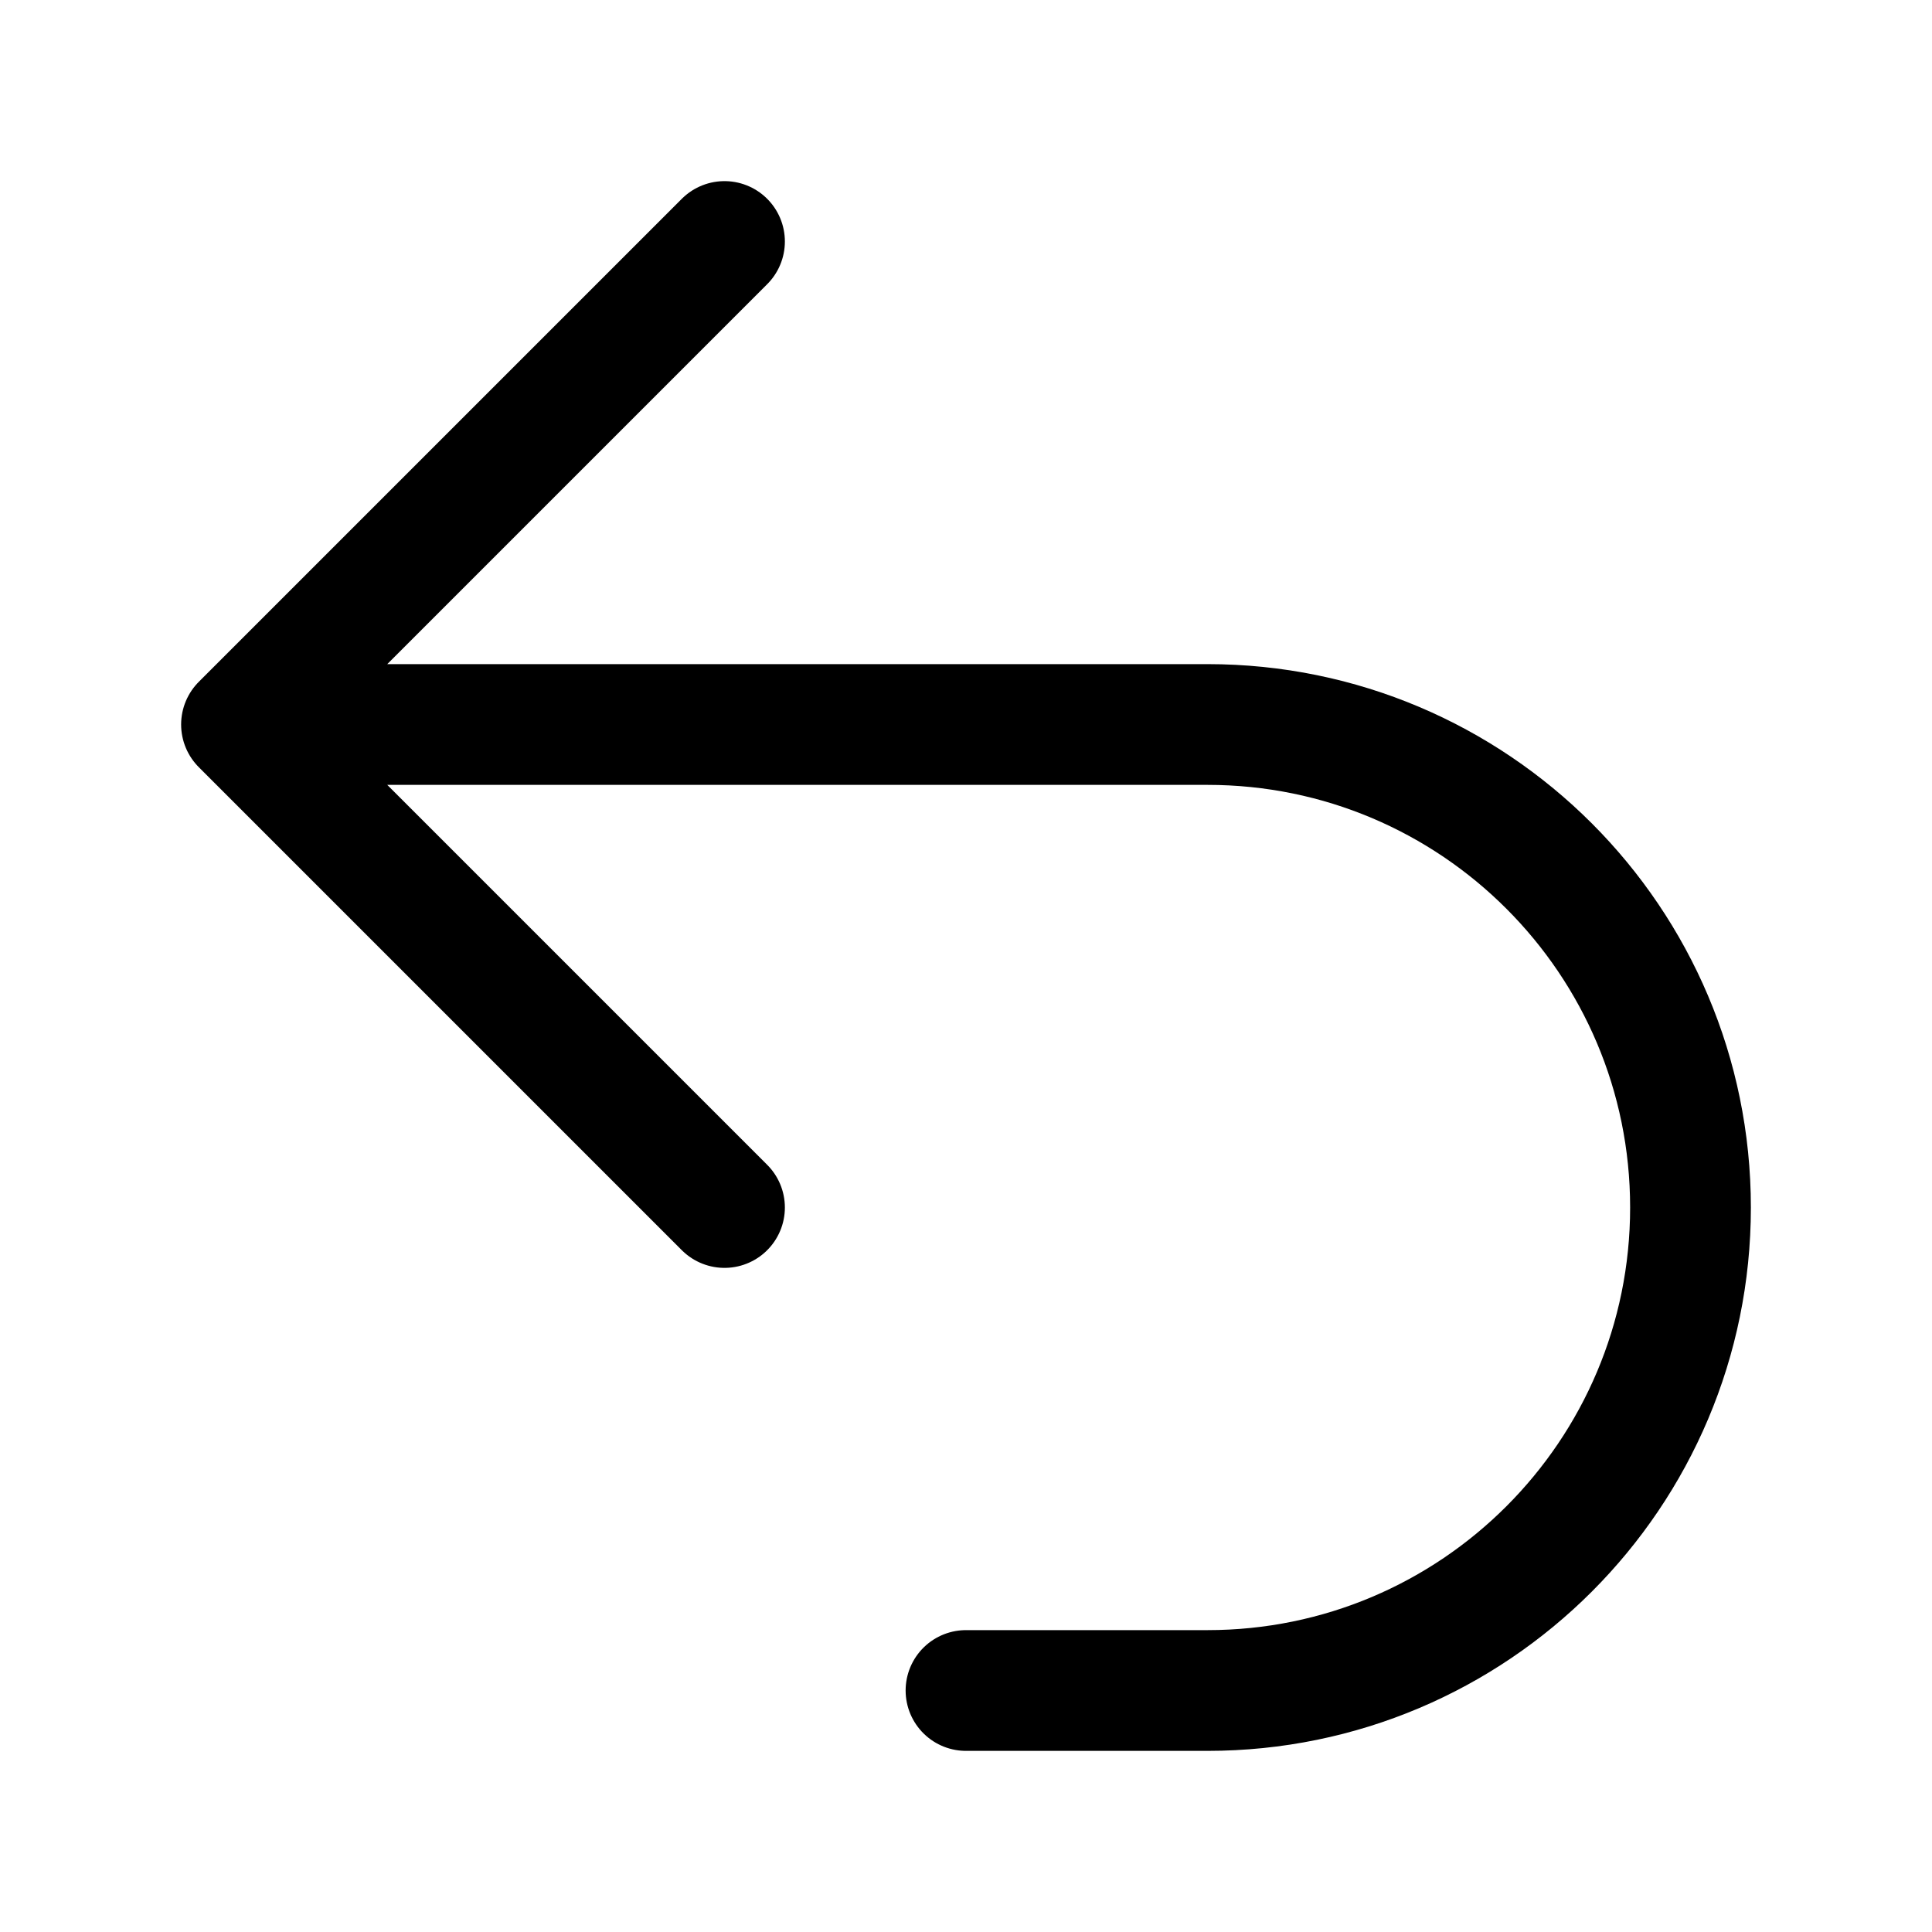
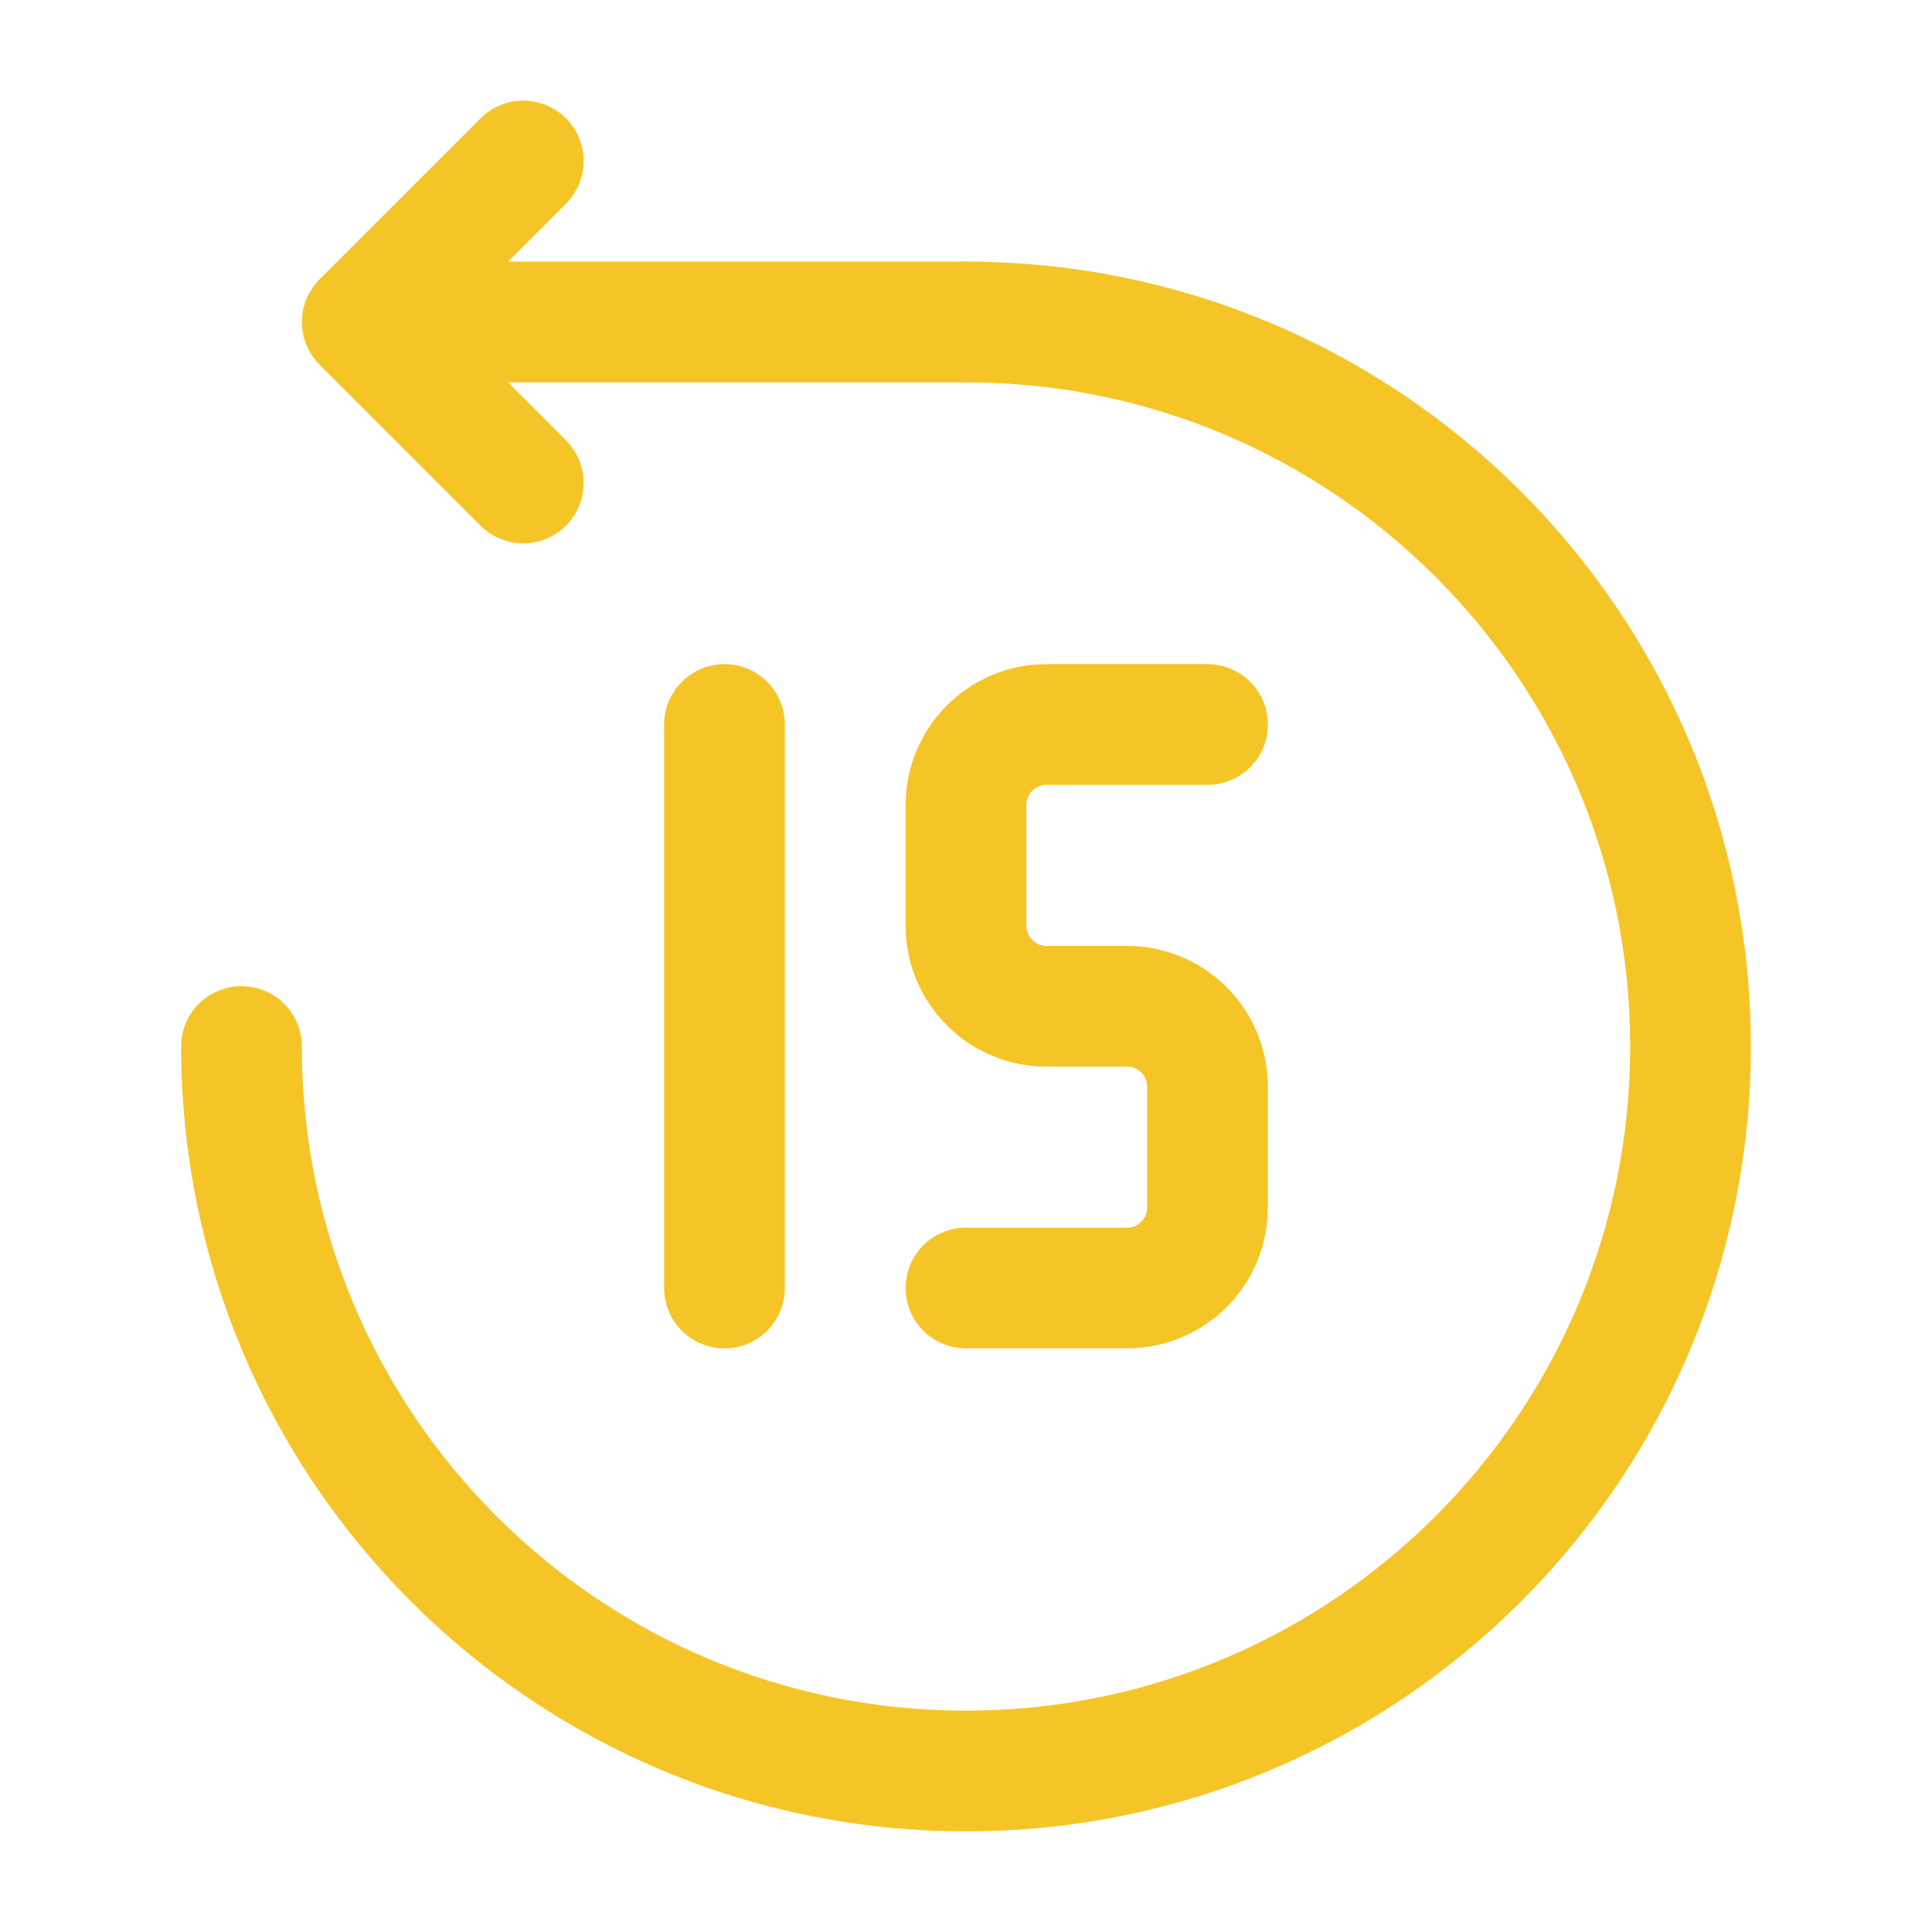
- <svg xmlns="http://www.w3.org/2000/svg" fill="none" viewBox="0 0 24 24" stroke-width="1.5" stroke="currentColor" class="w-6 h-6">
-   <path stroke-linecap="round" stroke-linejoin="round" d="M9 15L3 9m0 0l6-6M3 9h12a6 6 0 010 12h-3" />
+ <svg xmlns="http://www.w3.org/2000/svg" stroke-width="1.5" viewBox="0 0 24 24" fill="none" color="#F5C528">
+   <path d="M3 13a9 9 0 109-9M9 9v7" stroke="#F5C528" stroke-width="1.5" stroke-linecap="round" stroke-linejoin="round" />
+   <path d="M15 9h-2a1 1 0 00-1 1v1.5a1 1 0 001 1h1a1 1 0 011 1V15a1 1 0 01-1 1h-2M12 4H4.5m0 0l2-2m-2 2l2 2" stroke="#F5C528" stroke-width="1.5" stroke-linecap="round" stroke-linejoin="round" />
</svg>
